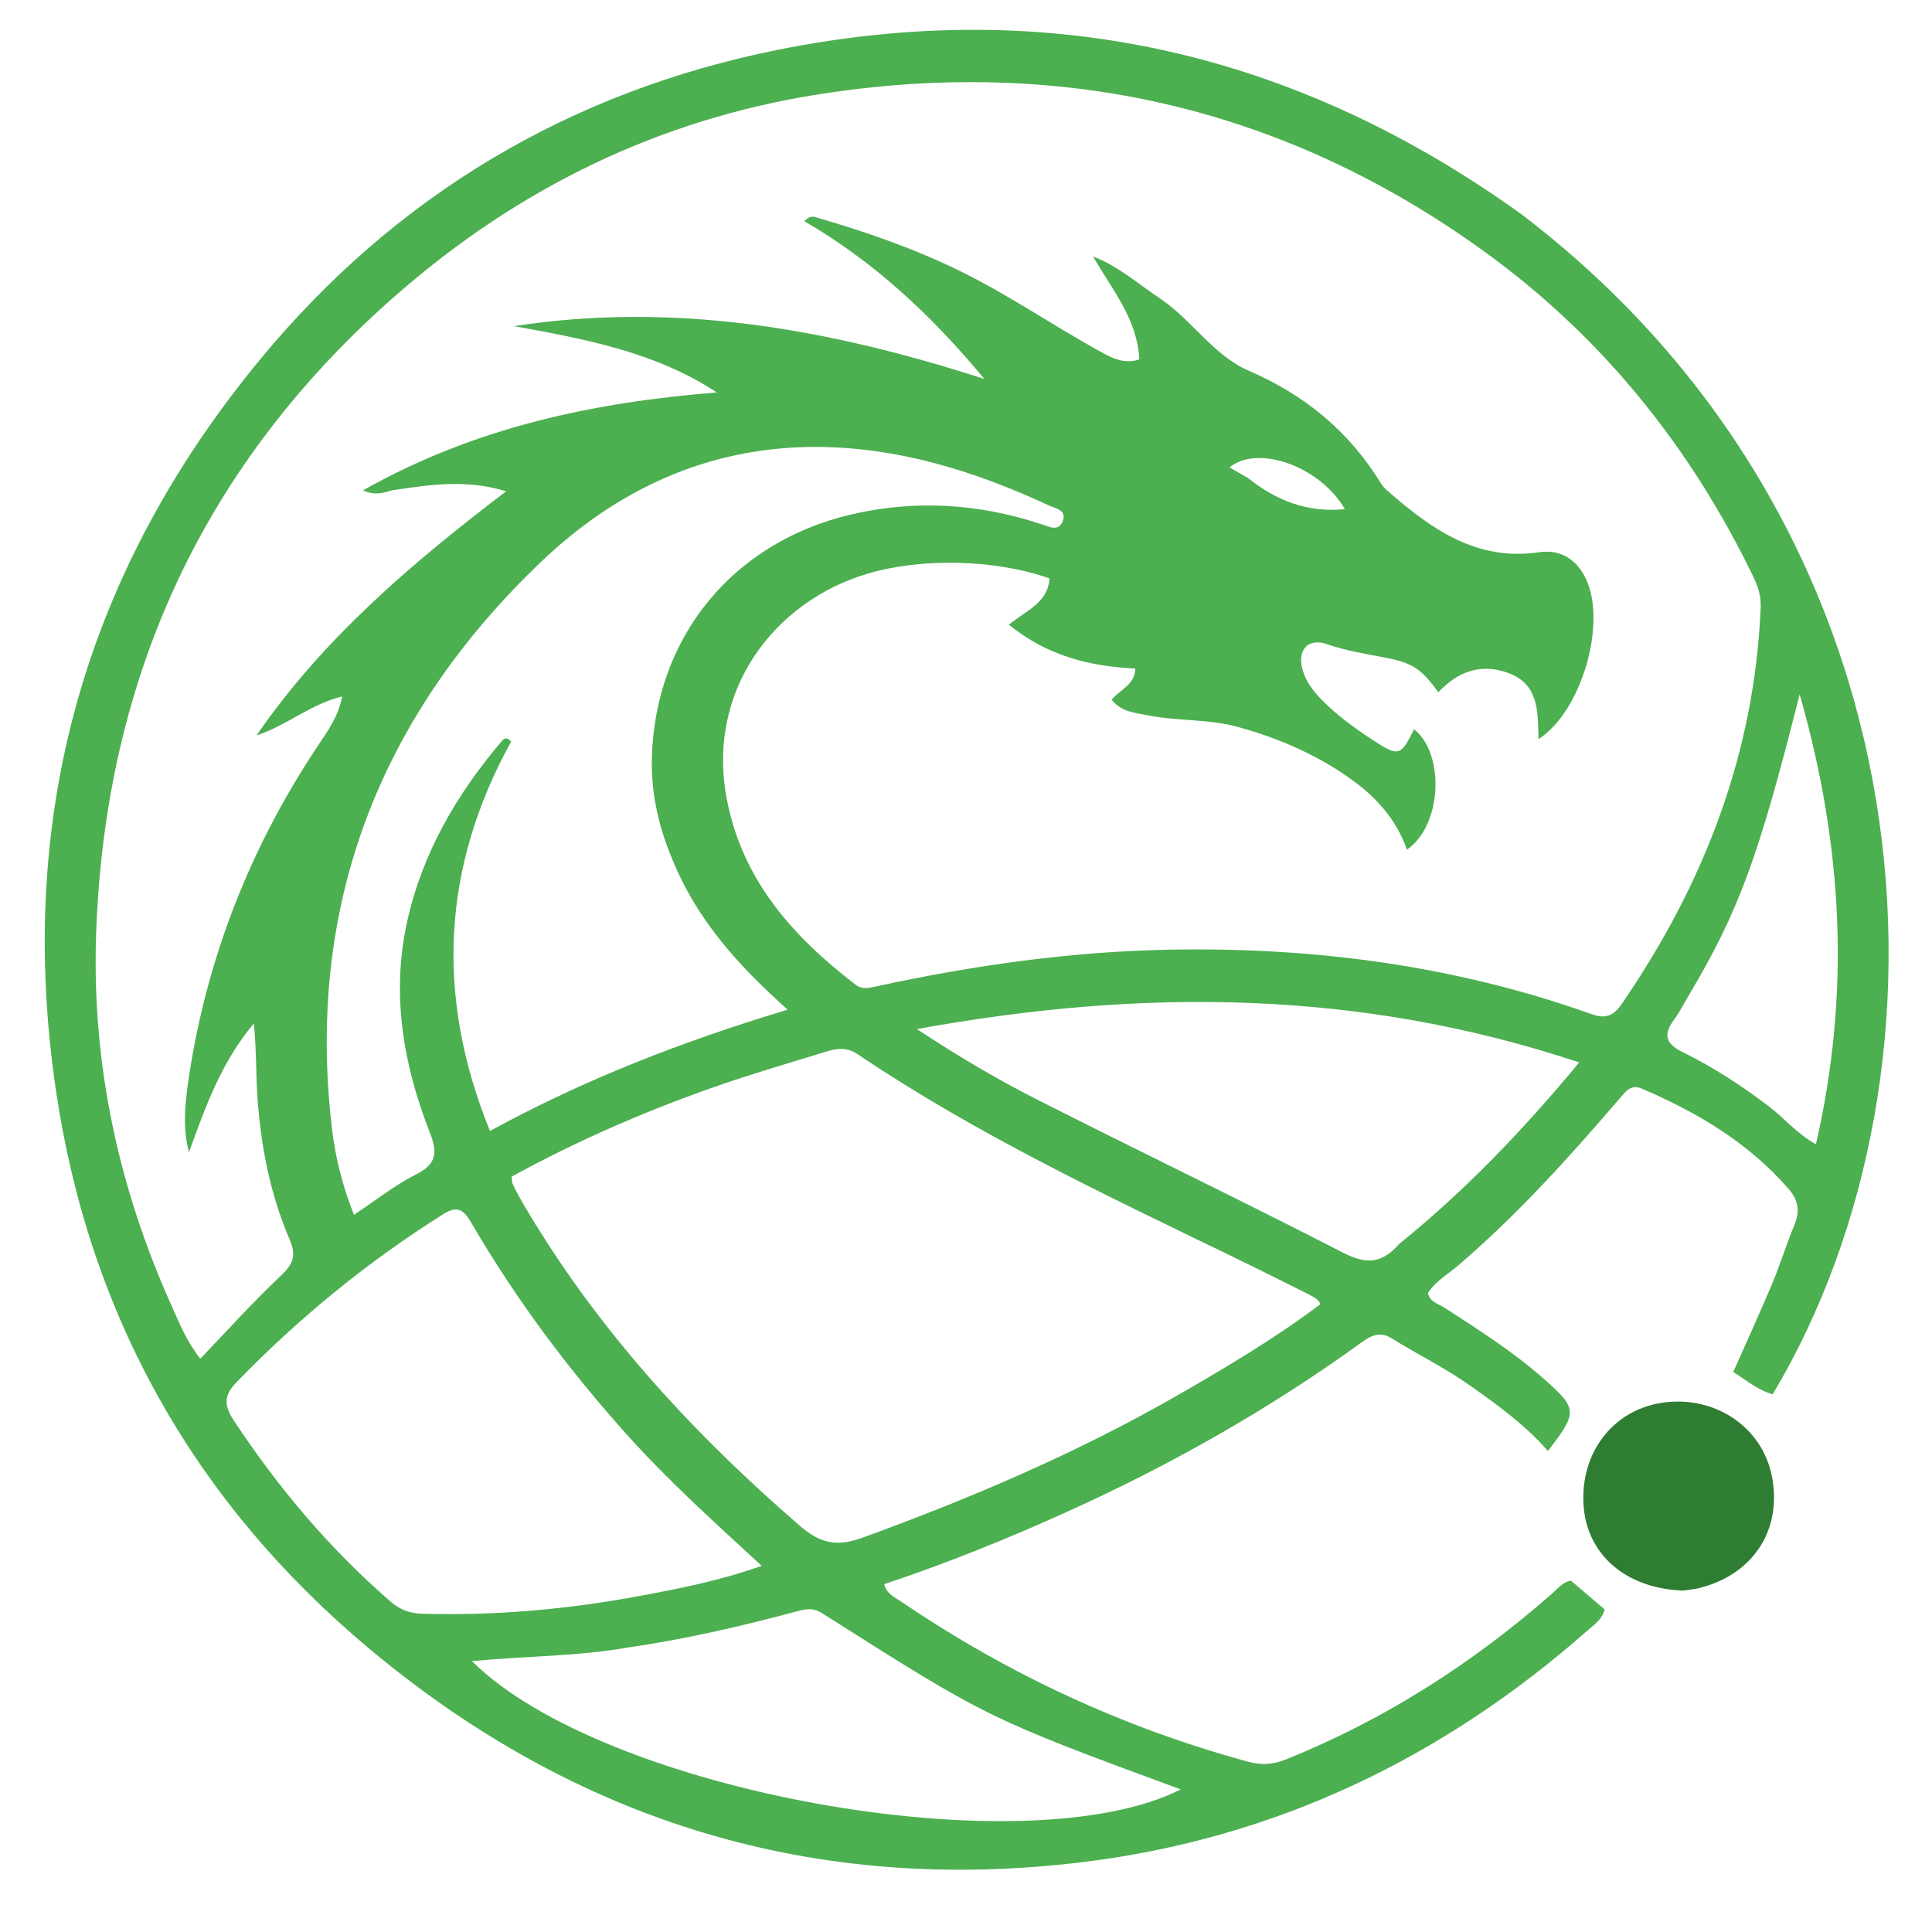
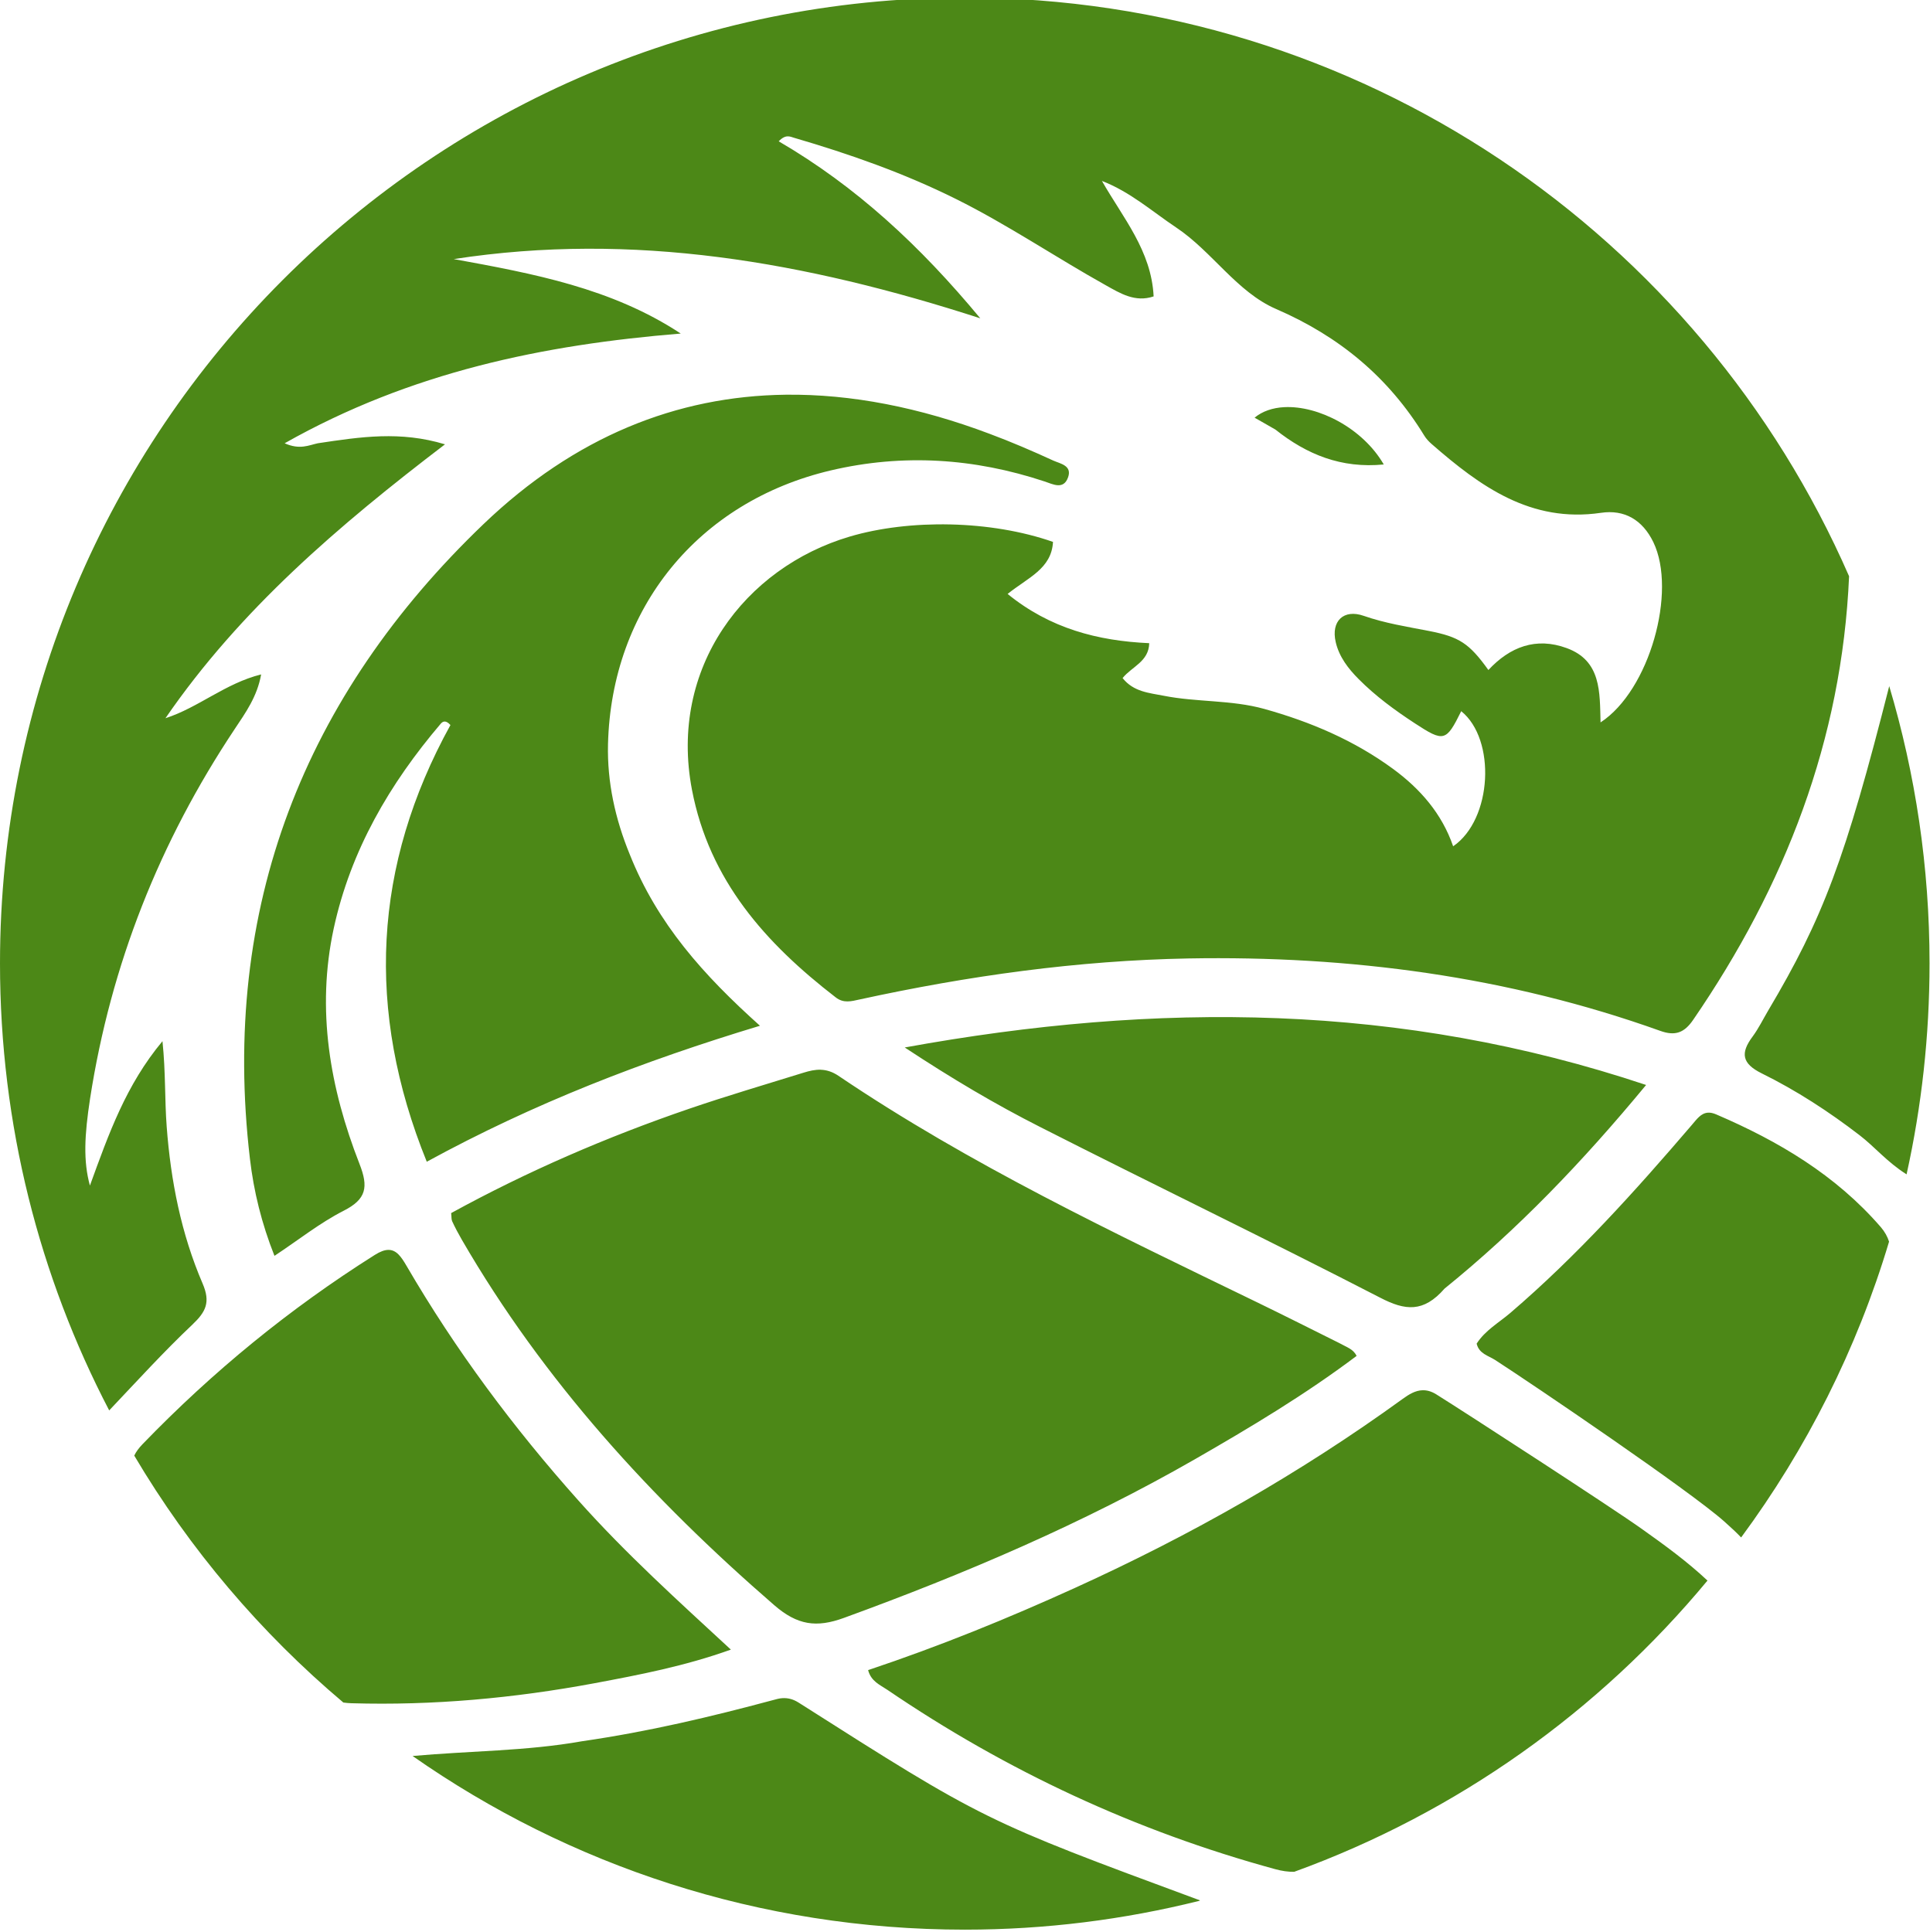
- <svg xmlns="http://www.w3.org/2000/svg" viewBox="0 0 234 229" width="24" height="24">
-   <style>
- 		.s0 { fill: #4CAF50 } 
- 		.s1 { fill: #2E7D32 } 
+ <svg xmlns="http://www.w3.org/2000/svg" viewBox="0 0 209.644 205.463" width="21.502" height="21.533" version="1.1" id="svg2" xml:space="preserve">
+   <defs id="defs2" />
+   <style id="style1">
+ 		.s0 { fill: #888888 } 
+ 		.s1 { fill: #cc0000 } 
	</style>
-   <g transform="translate(-2505, -82)">
-     <path class="s0" d="m2689.3 105.47c50.35 38.36 54.03 103.41 30.4 142.91-1.75-0.5-3.13-1.66-4.77-2.71 1.62-3.65 3.24-7.19 4.75-10.78 0.96-2.3 1.68-4.71 2.65-7.01 0.7-1.66 0.48-3.03-0.68-4.36-4.87-5.61-11.05-9.28-17.78-12.16-1.37-0.59-1.96 0.33-2.67 1.15-6.13 7.14-12.42 14.13-19.6 20.27-1.25 1.07-2.74 1.9-3.66 3.34 0.26 1.09 1.26 1.29 2 1.76 4.2 2.71 8.42 5.4 12.17 8.73 3.96 3.51 3.97 3.96 0.37 8.63-2.71-3.11-5.99-5.49-9.31-7.84-3.07-2.19-6.44-3.83-9.62-5.81-1.42-0.88-2.5-0.33-3.64 0.5-11.1 8.03-22.97 14.76-35.44 20.41-7.27 3.3-14.67 6.3-22.38 8.87 0.32 1.22 1.3 1.6 2.07 2.12 12.93 8.78 26.9 15.27 41.99 19.38 1.63 0.45 3.03 0.36 4.58-0.26 11.95-4.81 22.63-11.64 32.28-20.12 0.68-0.6 1.25-1.37 2.26-1.54q2.05 1.75 4.09 3.49c-0.34 1.25-1.3 1.84-2.08 2.54-17.53 15.45-37.78 25.17-61.01 28.04-32.56 4.01-61.51-4.87-86.6-25.88-21.08-17.65-33.84-40.27-37.88-67.48-4.92-33.19 3.43-62.9 24.82-88.75 16.42-19.84 37.49-32.34 62.67-37.39 32.76-6.56 62.77 0.34 90.02 19.95zm-136.76 33.41c-0.97 0.21-1.93 0.74-3.57 0.01 13.64-7.69 27.96-10.65 42.85-11.86-7.48-4.92-16.01-6.47-24.56-8.03 19.4-2.98 38.05 0.29 56.97 6.4-6.5-7.82-13.42-14.23-21.81-19.11 0.75-0.79 1.24-0.52 1.68-0.39 6 1.75 11.88 3.8 17.5 6.59 5.6 2.78 10.77 6.31 16.23 9.35 1.53 0.85 3.15 1.87 5.16 1.19-0.24-4.93-3.33-8.49-5.6-12.47 3.08 1.19 5.44 3.31 8.04 5.04 3.9 2.6 6.55 6.96 10.81 8.8 6.85 2.96 12.16 7.36 16.02 13.65 0.21 0.35 0.52 0.66 0.83 0.93 5.24 4.56 10.7 8.52 18.29 7.41 2.55-0.38 4.51 0.77 5.68 3.17 2.58 5.32-0.42 16.02-5.72 19.47-0.09-3.27 0.09-6.65-3.66-8.02-3.33-1.22-6.14-0.16-8.47 2.34-2.08-2.89-3.14-3.56-6.44-4.2-2.37-0.46-4.75-0.83-7.05-1.63-2.17-0.76-3.55 0.56-3.02 2.84 0.37 1.59 1.34 2.86 2.47 3.99 1.83 1.84 3.92 3.36 6.08 4.77 3.15 2.06 3.39 1.99 5.02-1.3 3.78 3.04 3.38 11.68-0.87 14.59-1.22-3.53-3.56-6.19-6.49-8.34-4.22-3.09-8.92-5.12-13.95-6.52-3.58-0.99-7.28-0.69-10.87-1.4-1.57-0.31-3.26-0.4-4.45-1.9 1.01-1.25 2.82-1.78 2.87-3.78-5.59-0.25-10.74-1.59-15.32-5.31 2.2-1.77 4.76-2.7 4.92-5.61-6.73-2.35-15.53-2.49-22.02-0.57-11.32 3.35-19.58 14.15-17.06 27.32 1.88 9.81 7.98 16.6 15.55 22.43 0.86 0.67 1.69 0.43 2.6 0.23 11.73-2.55 23.58-4.22 35.59-4.44 17.44-0.31 34.52 1.93 51.02 7.82 1.63 0.59 2.63 0.21 3.58-1.17 9.98-14.51 16.14-30.34 16.88-48.1 0.05-1.31-0.28-2.44-0.83-3.59-7.68-15.91-18.44-29.28-32.8-39.63-24.18-17.42-51.17-23.52-80.45-18.93-19.27 3.02-36.28 11.31-51.02 24.17-23.53 20.53-35.46 46.55-36.51 77.61-0.53 15.72 2.73 30.75 9.2 45.08 0.91 2.02 1.71 4.09 3.42 6.29 3.32-3.47 6.38-6.87 9.7-10 1.48-1.4 1.99-2.43 1.12-4.45-2.32-5.38-3.44-11.07-3.88-16.94-0.22-2.91-0.11-5.86-0.46-9.22-3.95 4.73-5.8 9.95-7.85 15.58-0.73-2.66-0.58-5.4 0.03-9.39 2.25-14.47 7.51-27.73 15.63-39.9 1.16-1.74 2.45-3.49 2.88-5.9-3.89 0.97-6.78 3.57-10.36 4.72 8.08-11.73 18.72-20.8 30.24-29.57-4.83-1.46-9.1-0.82-13.77-0.12zm110.51 97.16c-2.98-1.48-5.95-2.98-8.95-4.43-15.44-7.48-30.96-14.81-45.23-24.43-1.3-0.87-2.48-0.72-3.78-0.32-4.13 1.28-8.28 2.48-12.38 3.88-8.89 3.04-17.5 6.76-25.74 11.27 0.05 0.41 0.03 0.68 0.13 0.89q0.47 1.02 1.03 1.99c8.84 15.23 20.54 27.99 33.8 39.46 2.52 2.18 4.57 2.47 7.54 1.39 13.09-4.76 25.86-10.21 37.97-17.14 5.98-3.43 11.91-6.95 17.5-11.15-0.36-0.75-1.03-0.93-1.89-1.41zm-76.74-52.75c-1.57-3.82-2.46-7.81-2.36-11.92 0.37-14.67 9.77-26.18 24.11-29.55 7.8-1.83 15.53-1.33 23.14 1.19 0.89 0.29 2.05 0.95 2.54-0.45 0.45-1.27-0.86-1.47-1.6-1.8-2.27-1.04-4.57-2.04-6.91-2.91-20.18-7.59-39.01-5.29-54.75 9.75-19.39 18.53-28.47 41.44-25.28 68.55 0.41 3.52 1.28 6.98 2.67 10.48 2.61-1.72 4.9-3.55 7.47-4.86 2.48-1.25 2.72-2.56 1.73-5.07-3.2-8.18-4.69-16.65-2.79-25.42 1.83-8.42 6.04-15.63 11.58-22.12 0.22-0.25 0.55-0.4 1.05 0.16-8.37 15.15-9.21 30.82-2.57 47.16 11.61-6.33 23.43-10.88 36.06-14.69-6.1-5.46-11.1-11-14.09-18.5zm-5.58 69.75c-7.01-7.84-13.27-16.23-18.57-25.31-0.85-1.46-1.57-2.38-3.45-1.19-9.2 5.79-17.55 12.61-25.11 20.42-1.47 1.52-1.49 2.76-0.31 4.55 5.4 8.18 11.64 15.59 19.06 22.01 1.15 0.99 2.33 1.39 3.83 1.43 8.85 0.26 17.62-0.54 26.29-2.15 4.86-0.91 9.74-1.85 14.78-3.65-5.73-5.29-11.3-10.27-16.52-16.11zm93.73-22.87c7.9-6.38 14.89-13.64 21.81-21.99-26.55-8.85-52.86-9.01-80.22-4.04 5.18 3.41 9.83 6.14 14.63 8.57 12.24 6.21 24.62 12.15 36.82 18.43 2.7 1.4 4.68 1.64 6.96-0.97zm-93.34 48.86c-6.19 1.1-12.51 1.04-18.96 1.66 15.94 15.87 67.08 25.02 85.85 15.54-23.37-8.62-23.38-8.61-43.45-21.35-0.99-0.62-1.81-0.55-2.81-0.28-6.66 1.78-13.36 3.38-20.63 4.43zm128.36-78.87c-0.55 0.93-1.04 1.91-1.68 2.78-1.34 1.79-1.17 2.92 1 3.99 3.74 1.84 7.24 4.12 10.55 6.66 1.77 1.35 3.19 3.13 5.59 4.51 4.22-18.36 3.28-36.17-1.97-54.5-5.01 19.86-7.39 26.31-13.49 36.56zm-53.31-62.75c3.39 2.69 7.13 4.21 11.72 3.76-3.02-5.21-10.57-7.87-13.97-5.06 0.67 0.39 1.31 0.75 2.25 1.3zm31.01 13.93" />
-     <path class="s1" d="m2708.87 272.15c-6.98-0.24-11.72-4.4-12.08-10.42-0.37-6.23 3.49-11.33 9.32-12.30 6.35-1.05 12.2 2.73 13.46 8.70 1.38 6.53-2.16 12.07-8.76 13.71-0.56 0.14-1.14 0.20-1.94 0.31z" />
-   </g>
+   <path id="path11" style="baseline-shift:baseline;display:inline;overflow:visible;vector-effect:none;fill:#4c8817;fill-opacity:1;stroke-width:0.985;stroke-linecap:round;stroke-linejoin:round;paint-order:markers fill stroke;enable-background:accumulate;stop-color:#000000" d="M 104.832,-2.5 C 46.891,-2.5 -2.035664e-7,44.418 -2.035664e-7,102.446 c 0,17.531 4.294,34.061 11.864,48.579 3.062,-3.231 5.932,-6.388 9.026,-9.312 1.486,-1.409 1.997,-2.442 1.124,-4.475 -2.33,-5.414 -3.462,-11.156 -3.904,-17.062 -0.221,-2.928 -0.106,-5.893 -0.457,-9.274 -3.966,4.76 -5.825,10.026 -7.884,15.691 -0.733,-2.677 -0.593,-5.449 0.019,-9.464 2.259,-14.561 7.557,-27.896 15.71,-40.143 1.165,-1.751 2.444,-3.516 2.875,-5.941 -3.906,0.976 -6.803,3.604 -10.397,4.761 8.113,-11.804 18.806,-20.939 30.374,-29.764 -4.85,-1.469 -9.136,-0.819 -13.825,-0.114 -0.974,0.211 -1.952,0.735 -3.599,0 C 44.622,38.188 59.011,35.223 73.963,34.005 66.452,29.054 57.888,27.482 49.302,25.912 68.783,22.913 87.509,26.2 106.507,32.349 99.98,24.479 93.033,18.026 84.608,13.115 c 0.753,-0.795 1.234,-0.512 1.676,-0.381 6.025,1.761 11.933,3.838 17.577,6.646 5.623,2.797 10.818,6.329 16.301,9.388 1.536,0.855 3.161,1.884 5.18,1.2 -0.241,-4.961 -3.338,-8.544 -5.618,-12.549 3.093,1.197 5.463,3.325 8.074,5.065 3.916,2.616 6.577,7.003 10.854,8.855 6.878,2.979 12.215,7.419 16.091,13.749 0.211,0.352 0.508,0.661 0.819,0.933 5.262,4.589 10.755,8.582 18.376,7.465 2.561,-0.382 4.519,0.765 5.694,3.18 2.591,5.353 -0.41,16.123 -5.732,19.595 -0.09,-3.291 0.09,-6.696 -3.675,-8.074 -3.344,-1.228 -6.173,-0.135 -8.512,2.38 -2.089,-2.908 -3.161,-3.603 -6.475,-4.247 -2.38,-0.463 -4.755,-0.833 -7.065,-1.638 -2.179,-0.765 -3.579,0.562 -3.047,2.856 0.372,1.6 1.36,2.881 2.495,4.018 1.838,1.852 3.925,3.38 6.094,4.799 3.163,2.073 3.41,1.997 5.046,-1.314 3.796,3.059 3.392,11.754 -0.876,14.682 -1.225,-3.552 -3.571,-6.234 -6.513,-8.398 -4.237,-3.109 -8.965,-5.123 -14.016,-6.532 -3.595,-0.996 -7.307,-0.714 -10.912,-1.428 -1.577,-0.312 -3.28,-0.414 -4.475,-1.923 1.014,-1.258 2.844,-1.777 2.895,-3.79 -5.613,-0.252 -10.788,-1.608 -15.387,-5.351 2.209,-1.781 4.771,-2.727 4.932,-5.656 -6.758,-2.365 -15.592,-2.503 -22.109,-0.571 -11.367,3.371 -19.65,14.245 -17.12,27.498 1.888,9.872 8.014,16.699 15.615,22.566 0.864,0.674 1.695,0.43 2.609,0.229 11.779,-2.566 23.665,-4.235 35.725,-4.456 17.512,-0.312 34.676,1.938 51.245,7.865 1.637,0.594 2.626,0.208 3.58,-1.181 9.987,-14.552 16.171,-30.418 16.948,-48.217 C 184.726,23.335 147.827,-2.5 104.832,-2.5 Z M 85.37,40.651 C 73.494,40.795 62.418,45.246 52.54,54.705 33.069,73.352 23.952,96.398 27.155,123.679 c 0.412,3.542 1.27,7.028 2.666,10.55 2.621,-1.731 4.922,-3.576 7.503,-4.894 2.49,-1.258 2.727,-2.578 1.733,-5.104 -3.213,-8.232 -4.707,-16.75 -2.799,-25.575 1.838,-8.473 6.072,-15.73 11.635,-22.261 0.221,-0.252 0.545,-0.411 1.047,0.152 -8.405,15.245 -9.238,31.012 -2.571,47.455 C 58.028,117.633 69.888,113.059 82.57,109.225 76.445,103.731 71.424,98.148 68.421,90.601 66.845,86.757 65.96,82.759 66.06,78.623 66.432,63.861 75.864,52.269 90.264,48.878 c 7.832,-1.842 15.591,-1.336 23.232,1.2 0.894,0.292 2.06,0.952 2.552,-0.457 0.452,-1.278 -0.857,-1.477 -1.6,-1.809 -2.279,-1.047 -4.582,-2.038 -6.932,-2.914 -7.599,-2.864 -15.022,-4.333 -22.147,-4.247 z m 54.158,1.352 c -1.238,0.065 -2.365,0.436 -3.218,1.143 0.673,0.392 1.322,0.741 2.266,1.295 3.404,2.707 7.16,4.242 11.769,3.79 -2.274,-3.932 -7.102,-6.421 -10.816,-6.227 z m 65.736,30.316 c -4.774,18.809 -7.191,25.218 -13.159,35.268 -0.552,0.936 -1.033,1.924 -1.676,2.799 -1.346,1.801 -1.189,2.941 0.99,4.018 3.756,1.852 7.283,4.147 10.607,6.703 1.657,1.266 2.995,2.924 5.123,4.266 1.633,-7.369 2.495,-15.062 2.495,-22.928 0,-10.481 -1.532,-20.58 -4.38,-30.126 z m -66.384,36.086 c -13.371,-0.528 -26.844,0.68 -40.581,3.18 5.201,3.431 9.862,6.181 14.682,8.626 12.291,6.249 24.731,12.247 36.981,18.567 2.711,1.409 4.699,1.636 6.989,-0.99 7.933,-6.42 14.951,-13.725 21.899,-22.128 -13.33,-4.453 -26.6,-6.727 -39.971,-7.255 z m -49.702,5.599 c -0.623,-0.021 -1.233,0.122 -1.885,0.324 -4.147,1.288 -8.318,2.514 -12.435,3.923 -8.927,3.059 -17.567,6.792 -25.841,11.331 0.05,0.413 0.014,0.684 0.114,0.895 0.315,0.684 0.672,1.349 1.047,2 8.877,15.326 20.62,28.162 33.935,39.705 2.53,2.194 4.597,2.477 7.579,1.39 13.144,-4.79 25.964,-10.26 38.124,-17.234 6.005,-3.452 11.963,-7.009 17.577,-11.235 -0.361,-0.755 -1.041,-0.926 -1.904,-1.409 -2.992,-1.489 -5.976,-2.997 -8.988,-4.456 -15.504,-7.527 -31.088,-14.904 -45.417,-24.584 -0.653,-0.438 -1.282,-0.626 -1.904,-0.647 z m 96.396,4.666 c -0.78,0.049 -1.236,0.733 -1.771,1.352 -6.155,7.185 -12.481,14.216 -19.69,20.395 -1.255,1.077 -2.751,1.902 -3.675,3.352 0.261,1.097 1.256,1.298 2,1.771 4.217,2.727 21.143,14.207 24.908,17.558 0.757,0.673 1.356,1.233 1.828,1.733 7.079,-9.595 12.57,-20.432 16.072,-32.145 -0.17,-0.539 -0.467,-1.087 -0.914,-1.6 -4.89,-5.645 -11.104,-9.327 -17.862,-12.226 -0.344,-0.148 -0.635,-0.207 -0.895,-0.19 z M 42.18,133.581 c -0.402,0.008 -0.876,0.178 -1.466,0.552 -9.238,5.826 -17.622,12.688 -25.213,20.547 -0.42,0.435 -0.724,0.848 -0.914,1.257 6.026,10.184 13.728,19.247 22.718,26.832 0.279,0.039 0.573,0.068 0.876,0.076 8.887,0.262 17.688,-0.551 26.394,-2.171 4.88,-0.916 9.774,-1.845 14.834,-3.656 -5.754,-5.323 -11.345,-10.348 -16.586,-16.225 -7.039,-7.889 -13.321,-16.323 -18.643,-25.46 -0.587,-1.01 -1.115,-1.769 -2,-1.752 z m 112.373,15.253 c -0.767,0.023 -1.455,0.43 -2.171,0.952 -11.146,8.081 -23.07,14.843 -35.591,20.528 -7.3,3.321 -14.729,6.345 -22.471,8.931 0.321,1.228 1.302,1.61 2.076,2.133 12.984,8.835 27.009,15.364 42.161,19.5 0.716,0.198 1.397,0.295 2.057,0.286 17.68,-6.416 33.127,-17.441 44.903,-31.649 -2.216,-2.08 -4.662,-3.859 -7.141,-5.618 -3.083,-2.204 -19.144,-12.633 -22.337,-14.625 -0.535,-0.332 -1.025,-0.452 -1.485,-0.438 z m -69.545,33.459 c -0.344,0.019 -0.709,0.127 -1.085,0.229 -6.688,1.791 -13.4,3.399 -20.7,4.456 -6.009,1.07 -12.143,1.038 -18.396,1.6 16.993,11.889 37.677,18.872 60.004,18.872 8.778,0 17.296,-1.093 25.441,-3.123 0.039,-0.01 0.075,-0.047 0.114,-0.057 -23.467,-8.674 -23.474,-8.679 -43.627,-21.5 -0.621,-0.39 -1.178,-0.508 -1.752,-0.476 z" />
</svg>
